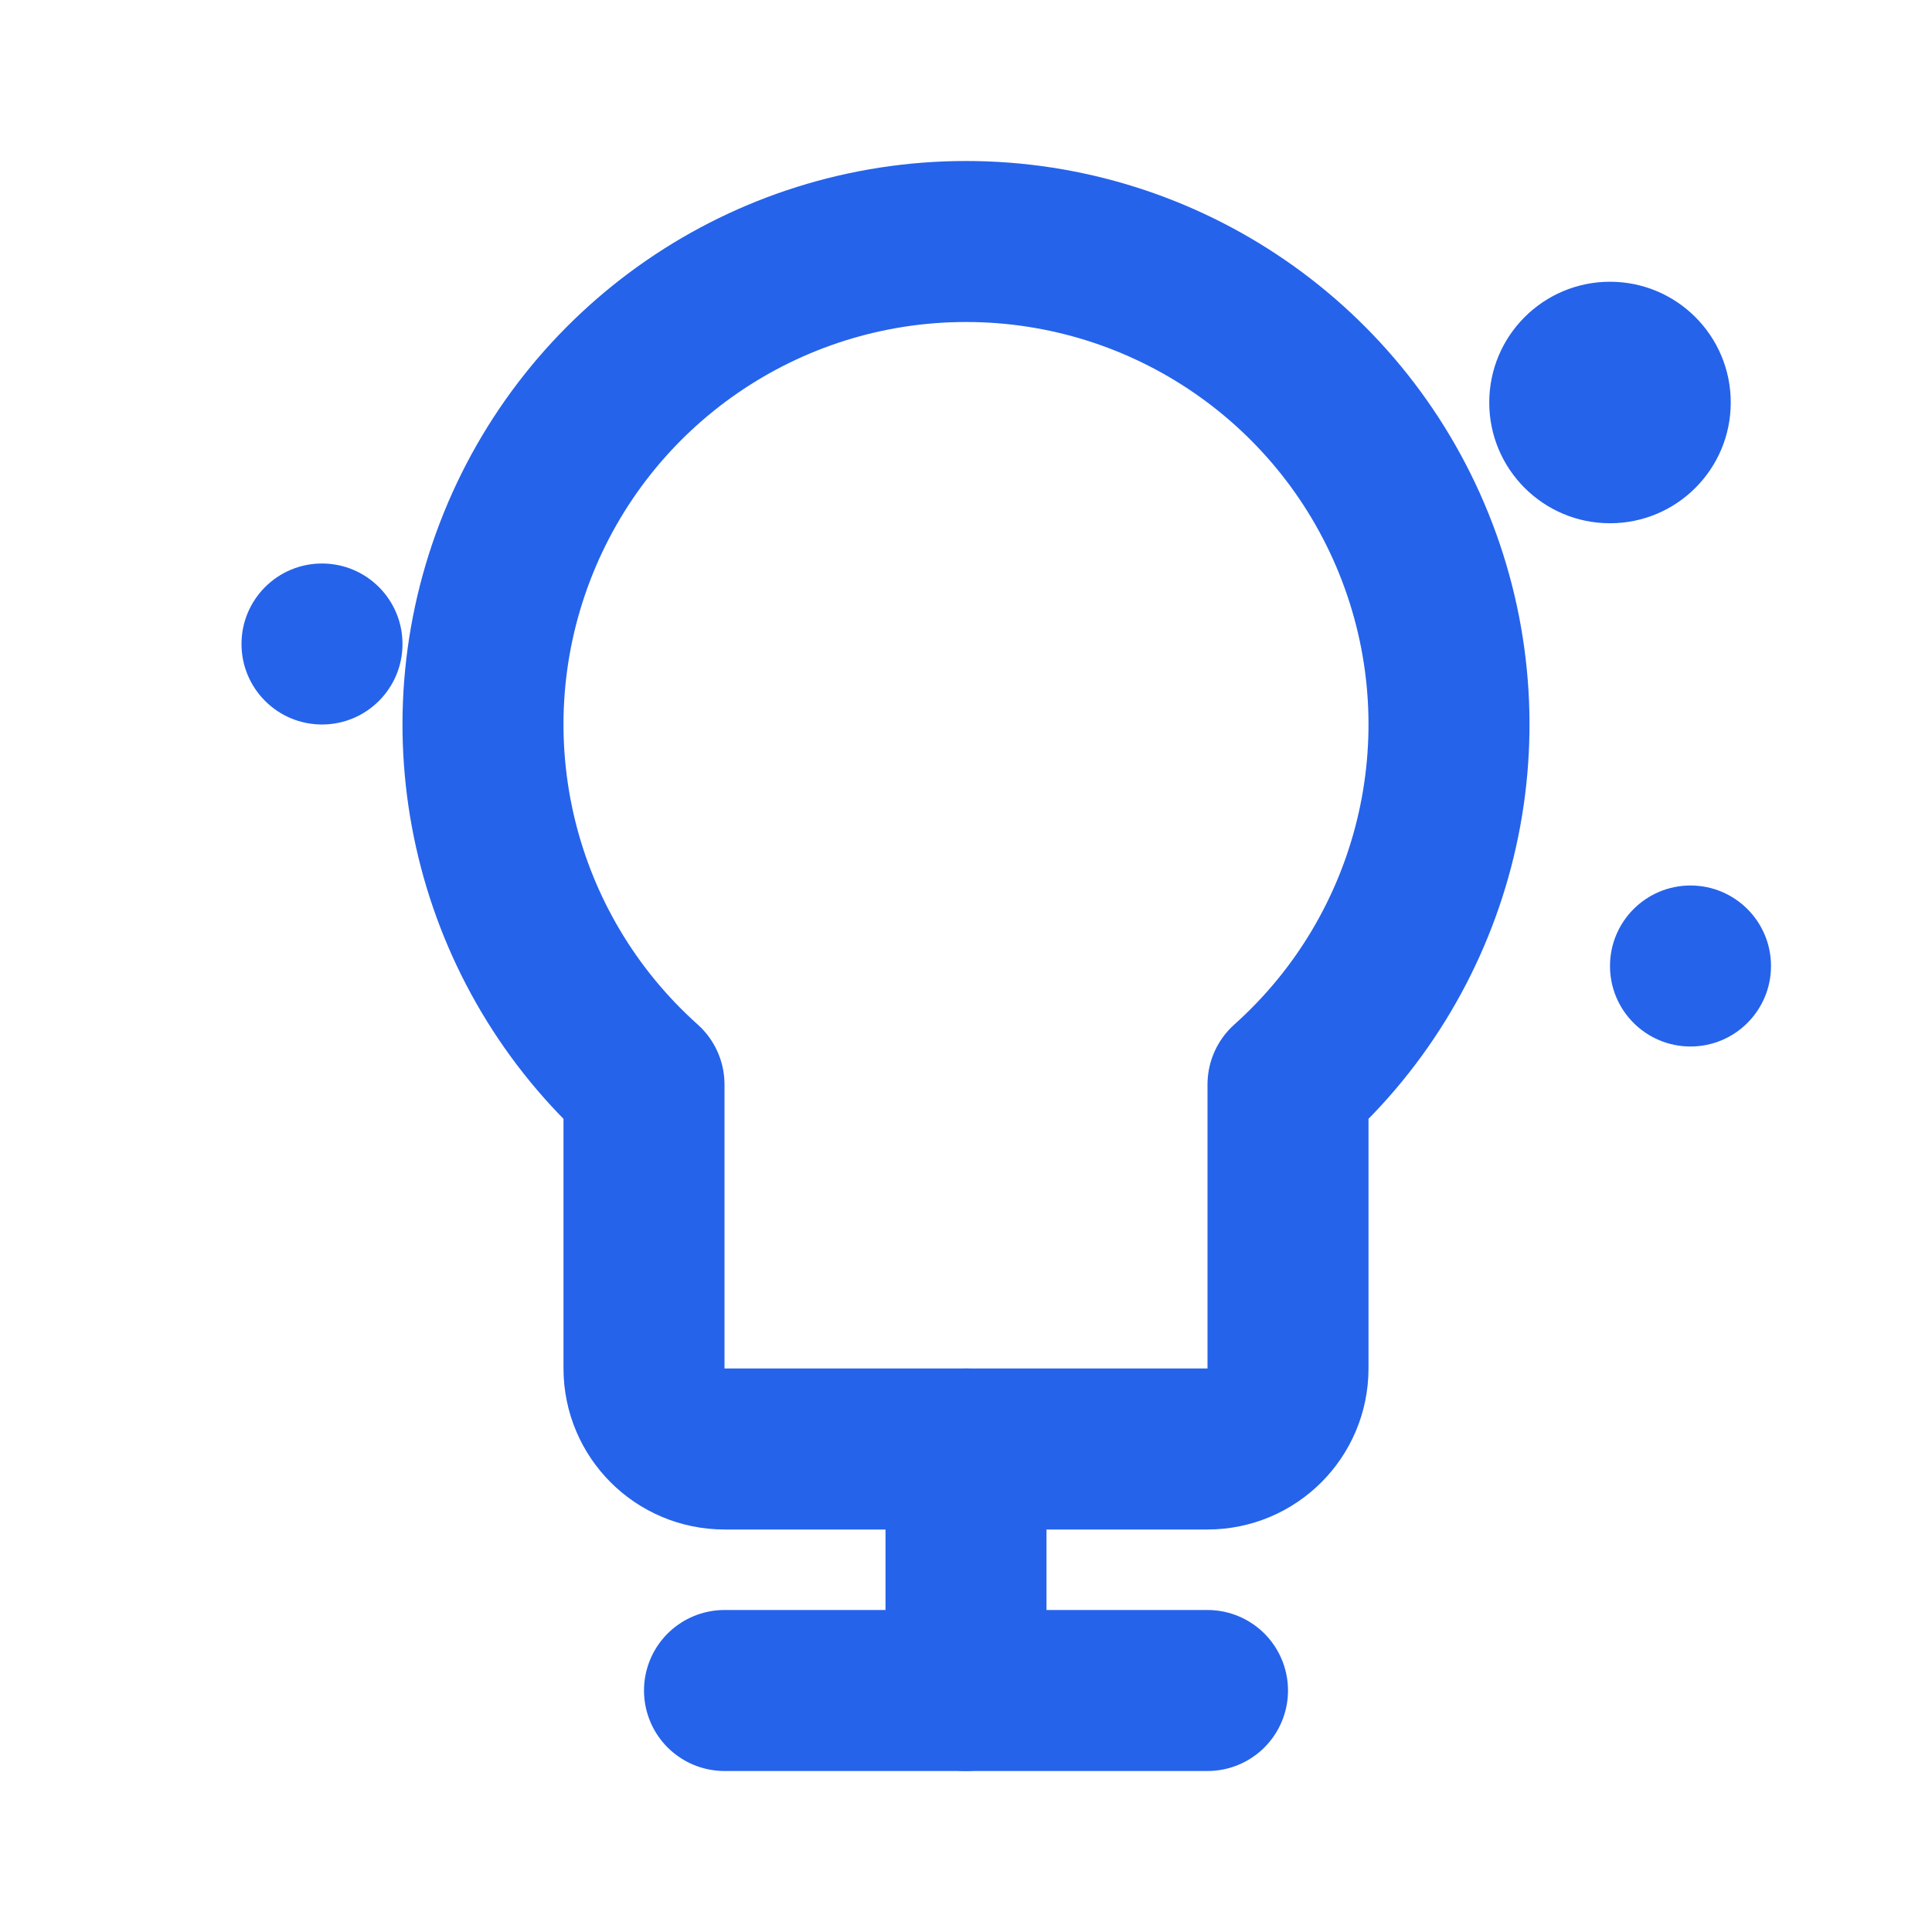
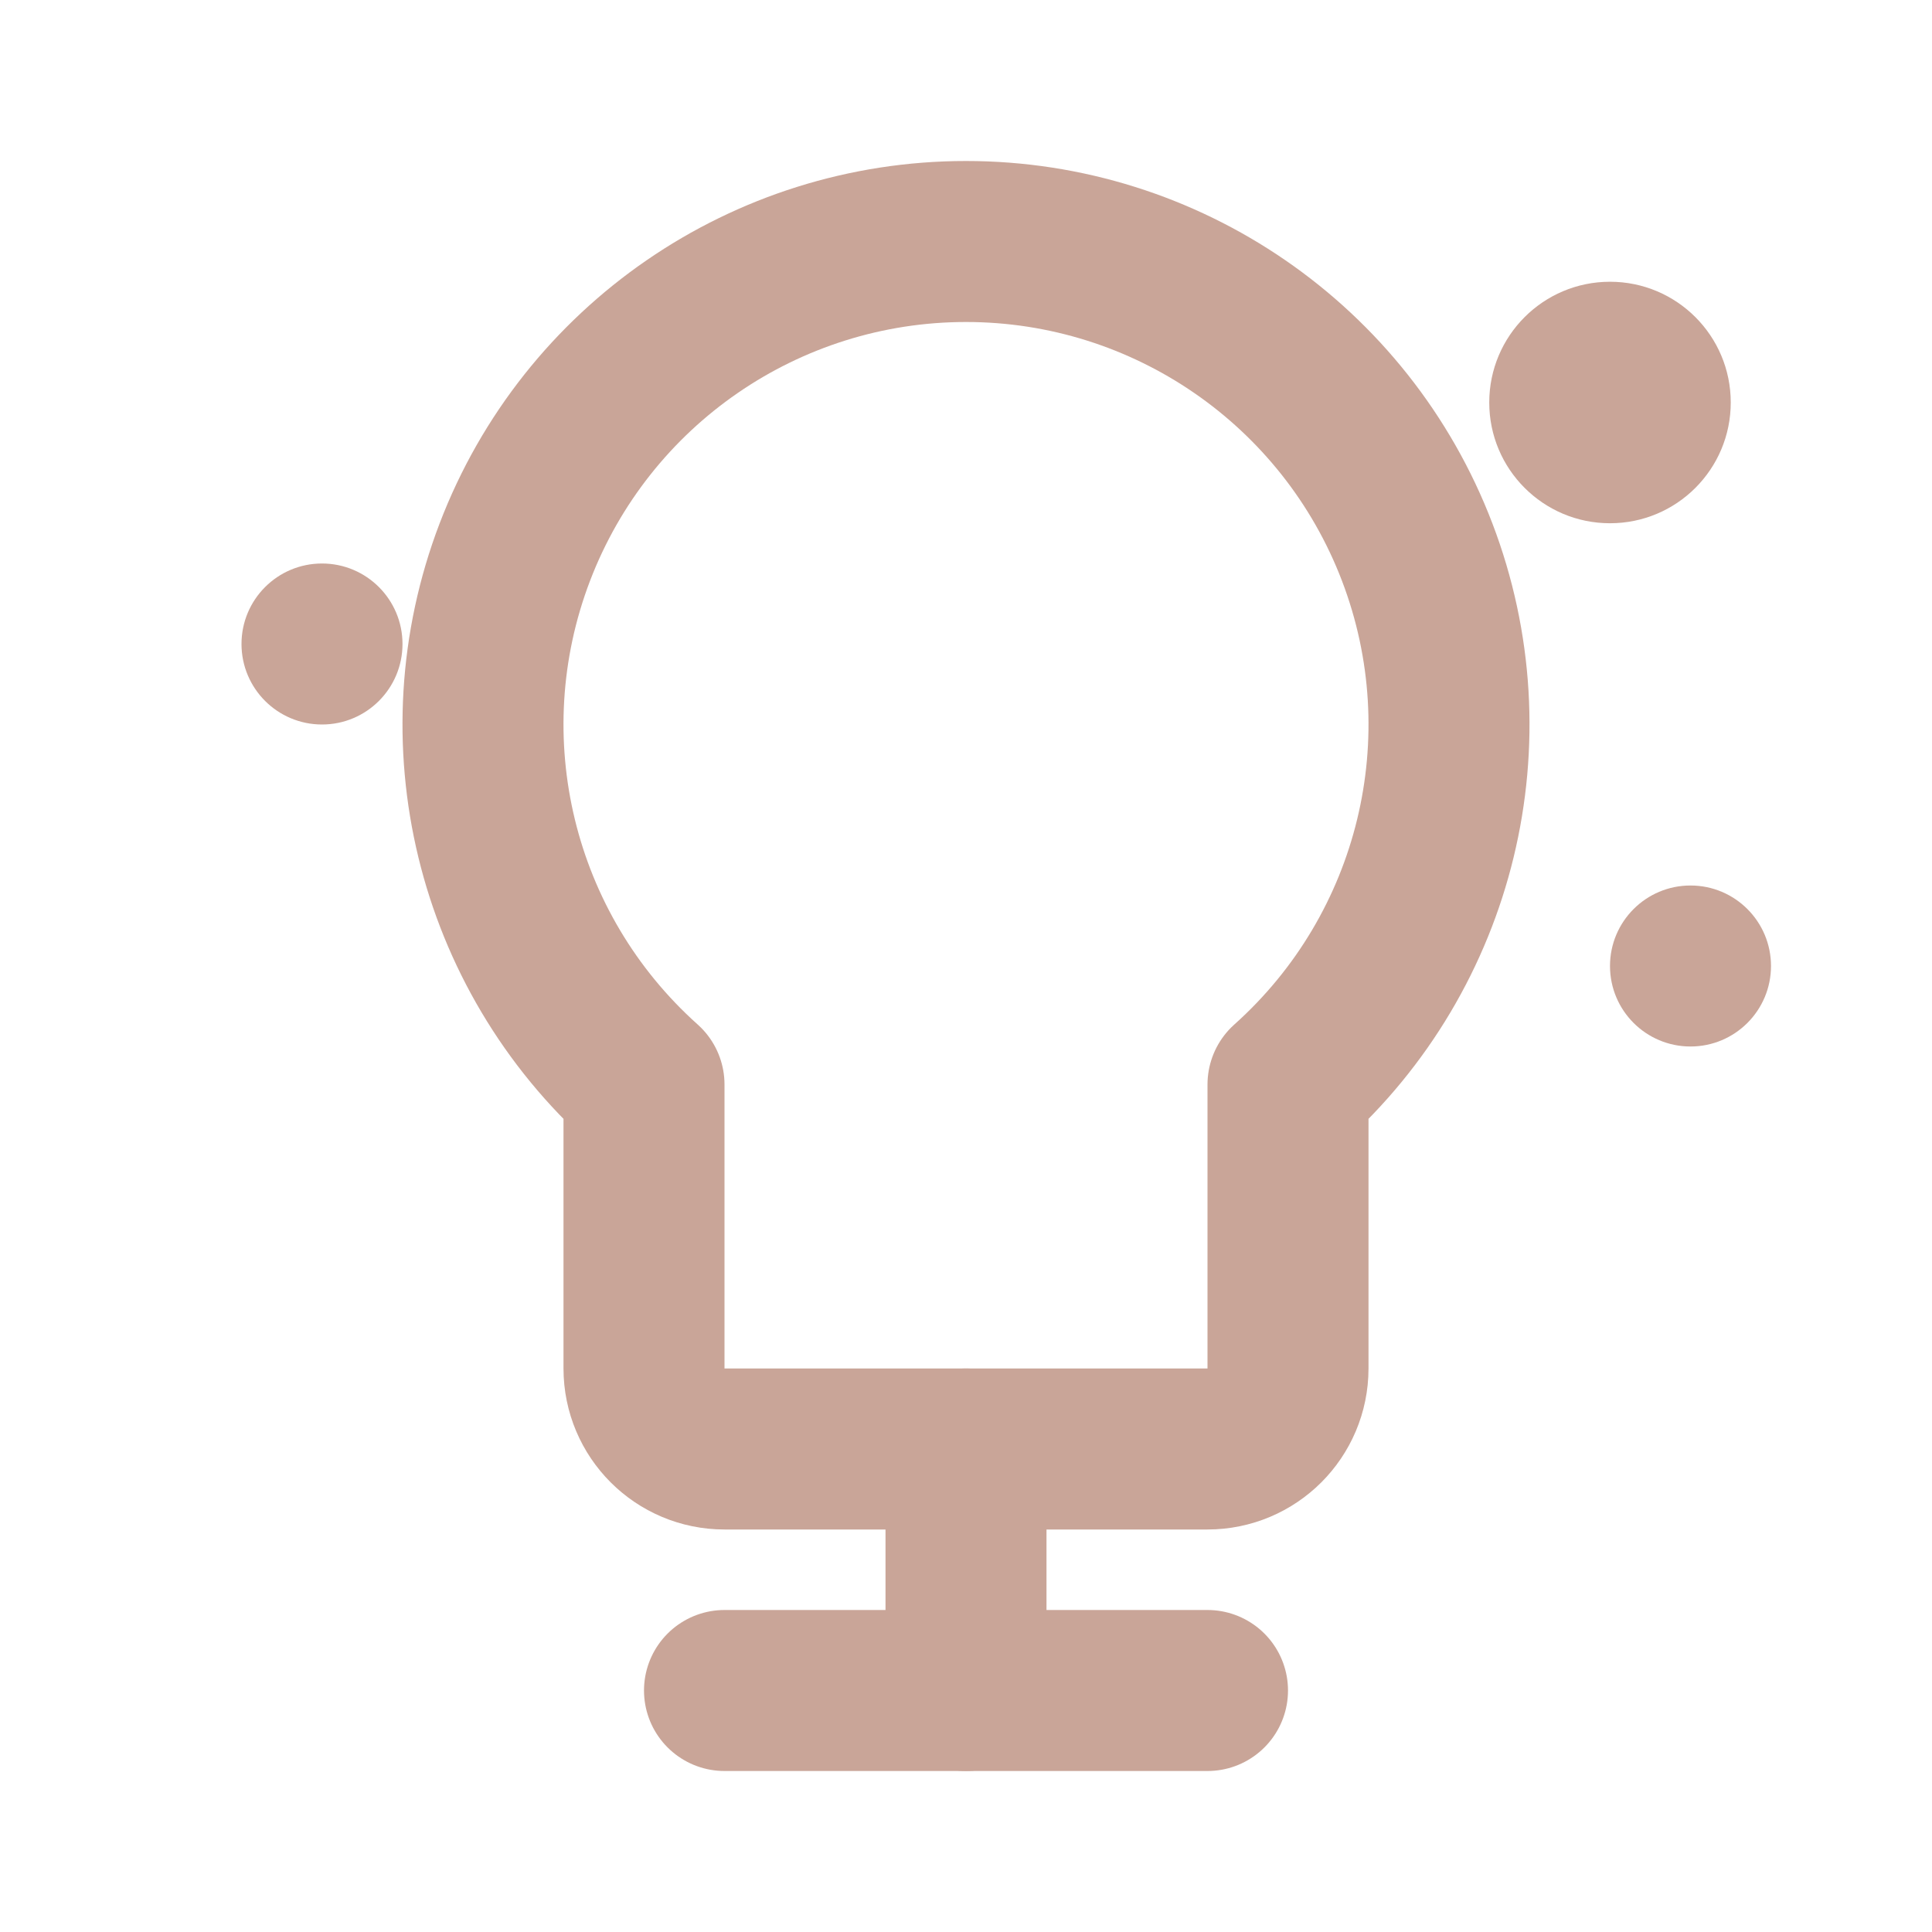
<svg xmlns="http://www.w3.org/2000/svg" width="24" height="24" viewBox="0 0 24 24" fill="none">
-   <path d="M9 21h6M12 3a6 6 0 0 0-4 10.472V17a1 1 0 0 0 1 1h6a1 1 0 0 0 1-1v-3.528A6 6 0 0 0 12 3z" stroke="#2563EB" stroke-width="2" stroke-linecap="round" stroke-linejoin="round" fill="none" />
-   <line x1="12" y1="18" x2="12" y2="21" stroke="#2563EB" stroke-width="2" stroke-linecap="round" />
-   <circle cx="20" cy="5" r="1.5" fill="#2563EB" />
-   <circle cx="4" cy="8" r="1" fill="#2563EB" />
-   <circle cx="21" cy="12" r="1" fill="#2563EB" />
+   <path d="M9 21h6M12 3a6 6 0 0 0-4 10.472V17a1 1 0 0 0 1 1h6a1 1 0 0 0 1-1v-3.528A6 6 0 0 0 12 3z" stroke="#C9A598" stroke-width="2" stroke-linecap="round" stroke-linejoin="round" fill="none" />
+   <line x1="12" y1="18" x2="12" y2="21" stroke="#C9A598" stroke-width="2" stroke-linecap="round" />
+   <circle cx="20" cy="5" r="1.5" fill="#C9A598" />
+   <circle cx="4" cy="8" r="1" fill="#C9A598" />
+   <circle cx="21" cy="12" r="1" fill="#C9A598" />
</svg>
